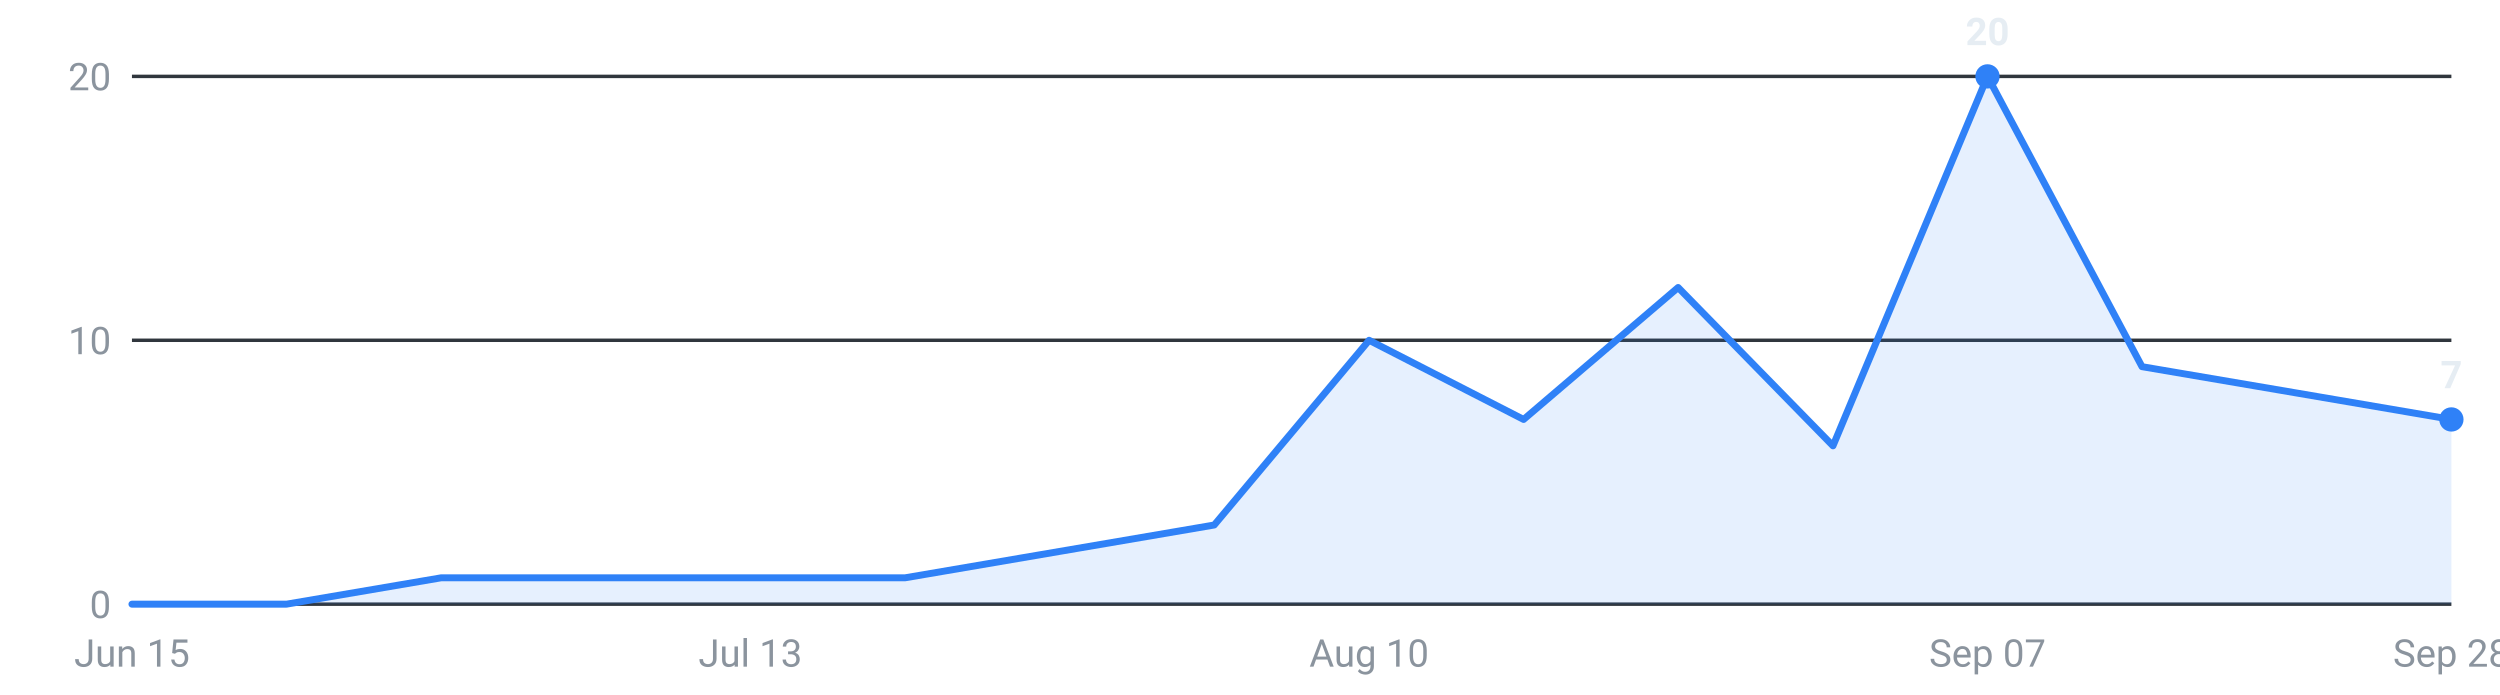
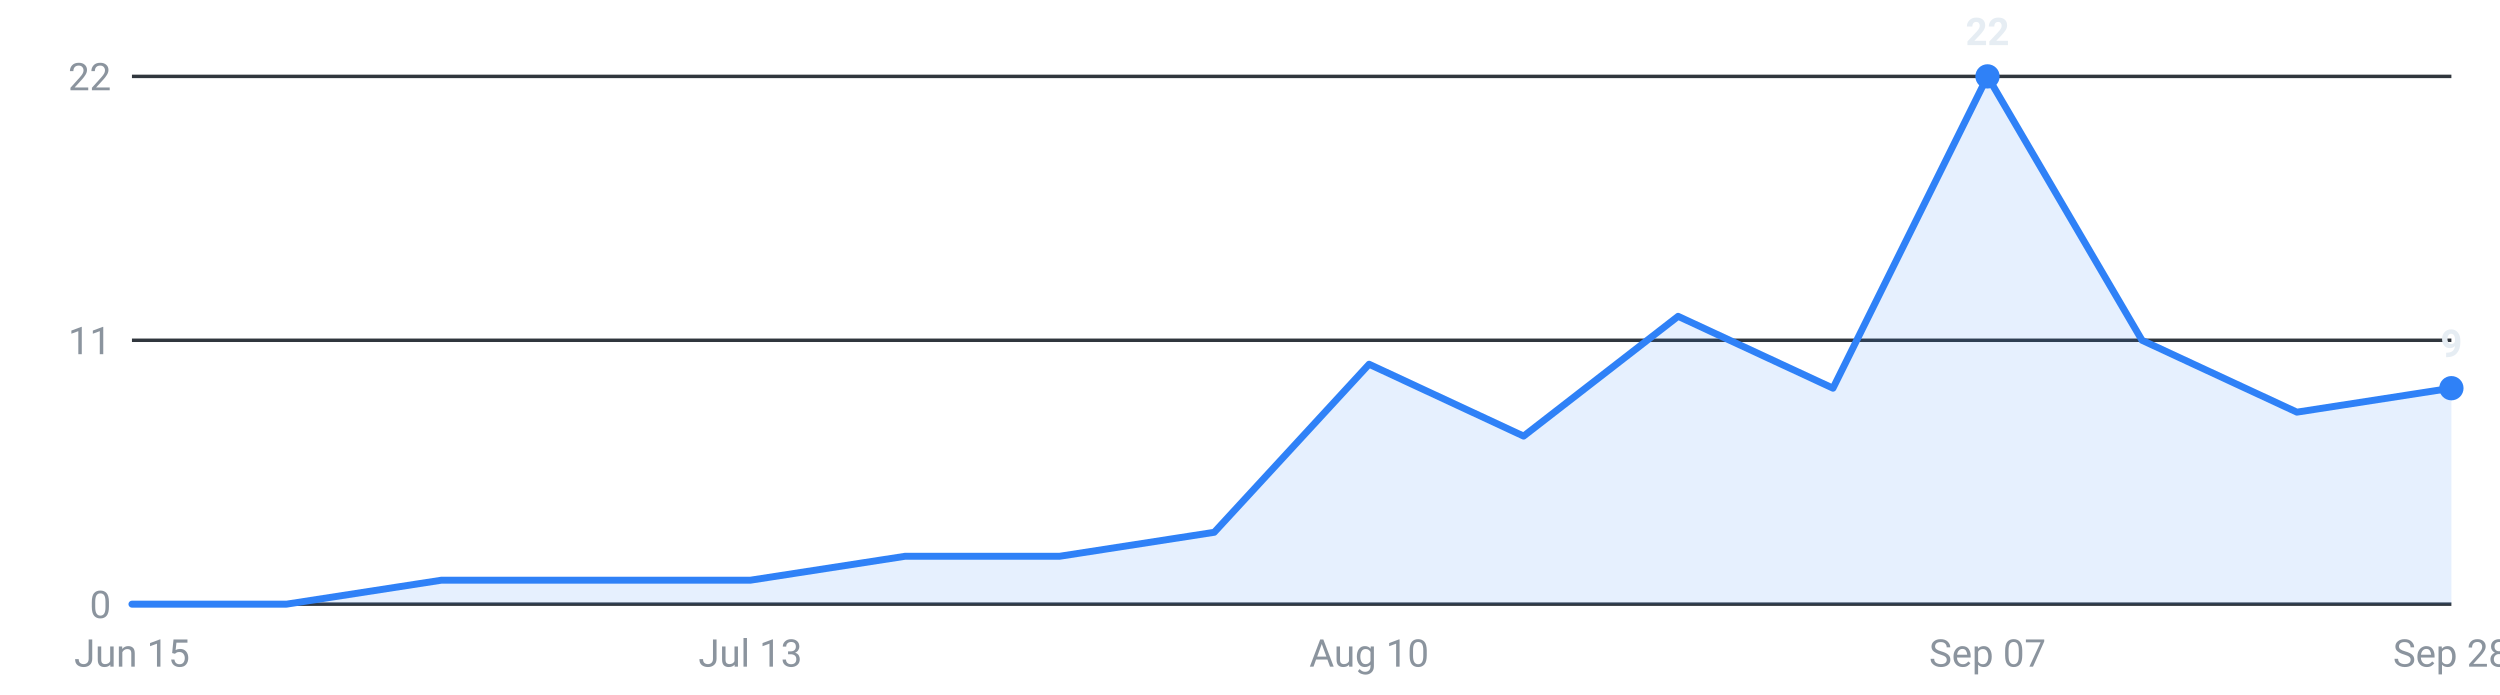
<svg xmlns="http://www.w3.org/2000/svg" viewBox="0 0 720 200" width="720" height="200" role="img" aria-label="Internships posted per week, last 16 weeks">
  <g font-family="-apple-system,Segoe UI,Roboto,sans-serif" font-size="11">
    <line x1="38" y1="174.0" x2="706" y2="174.0" stroke="#30363d" stroke-width="1" />
    <text x="32" y="178.0" text-anchor="end" fill="#8b949e">0</text>
    <line x1="38" y1="98.0" x2="706" y2="98.0" stroke="#30363d" stroke-width="1" />
-     <text x="32" y="102.0" text-anchor="end" fill="#8b949e">10</text>
+     <text x="32" y="102.0" text-anchor="end" fill="#8b949e">11</text>
    <line x1="38" y1="22.0" x2="706" y2="22.0" stroke="#30363d" stroke-width="1" />
-     <text x="32" y="26.0" text-anchor="end" fill="#8b949e">20</text>
-     <path d="M38.0,174 L38.0,174.0 L82.5,174.0 L127.1,166.4 L171.6,166.4 L216.1,166.4 L260.7,166.4 L305.2,158.8 L349.7,151.2 L394.3,98.0 L438.8,120.8 L483.3,82.8 L527.9,128.4 L572.4,22.0 L616.9,105.6 L661.5,113.2 L706.0,120.8 L706.0,174 Z" fill="#2f81f7" fill-opacity="0.12" />
-     <polyline points="38.0,174.0 82.5,174.0 127.1,166.4 171.6,166.4 216.1,166.4 260.7,166.4 305.2,158.8 349.7,151.2 394.3,98.0 438.8,120.8 483.3,82.8 527.9,128.4 572.4,22.0 616.9,105.6 661.5,113.2 706.0,120.8" fill="none" stroke="#2f81f7" stroke-width="2" stroke-linejoin="round" stroke-linecap="round" />
+     <text x="32" y="26.0" text-anchor="end" fill="#8b949e">22</text>
+     <path d="M38.0,174 L38.0,174.0 L82.5,174.0 L127.1,167.1 L171.6,167.1 L216.1,167.1 L260.7,160.2 L305.2,160.2 L349.7,153.3 L394.3,104.9 L438.8,125.6 L483.3,91.1 L527.9,111.8 L572.4,22.0 L616.9,98.0 L661.5,118.7 L706.0,111.8 L706.0,174 Z" fill="#2f81f7" fill-opacity="0.12" />
+     <polyline points="38.0,174.0 82.5,174.0 127.1,167.1 171.6,167.1 216.1,167.1 260.7,160.2 305.2,160.2 349.7,153.3 394.3,104.9 438.8,125.6 483.3,91.1 527.9,111.8 572.4,22.0 616.9,98.0 661.5,118.7 706.0,111.8" fill="none" stroke="#2f81f7" stroke-width="2" stroke-linejoin="round" stroke-linecap="round" />
    <circle cx="572.4" cy="22.0" r="3.5" fill="#2f81f7" />
-     <text x="572.4" y="13.0" text-anchor="middle" fill="#e6edf3" font-weight="600">20</text>
-     <circle cx="706.0" cy="120.8" r="3.5" fill="#2f81f7" />
-     <text x="706.0" y="111.8" text-anchor="middle" fill="#e6edf3" font-weight="600">7</text>
+     <text x="572.4" y="13.0" text-anchor="middle" fill="#e6edf3" font-weight="600">22</text>
+     <circle cx="706.0" cy="111.8" r="3.5" fill="#2f81f7" />
+     <text x="706.0" y="102.8" text-anchor="middle" fill="#e6edf3" font-weight="600">9</text>
    <text x="38.0" y="192" text-anchor="middle" fill="#8b949e">Jun 15</text>
    <text x="216.1" y="192" text-anchor="middle" fill="#8b949e">Jul 13</text>
    <text x="394.3" y="192" text-anchor="middle" fill="#8b949e">Aug 10</text>
    <text x="572.4" y="192" text-anchor="middle" fill="#8b949e">Sep 07</text>
    <text x="706.0" y="192" text-anchor="middle" fill="#8b949e">Sep 28</text>
  </g>
</svg>
